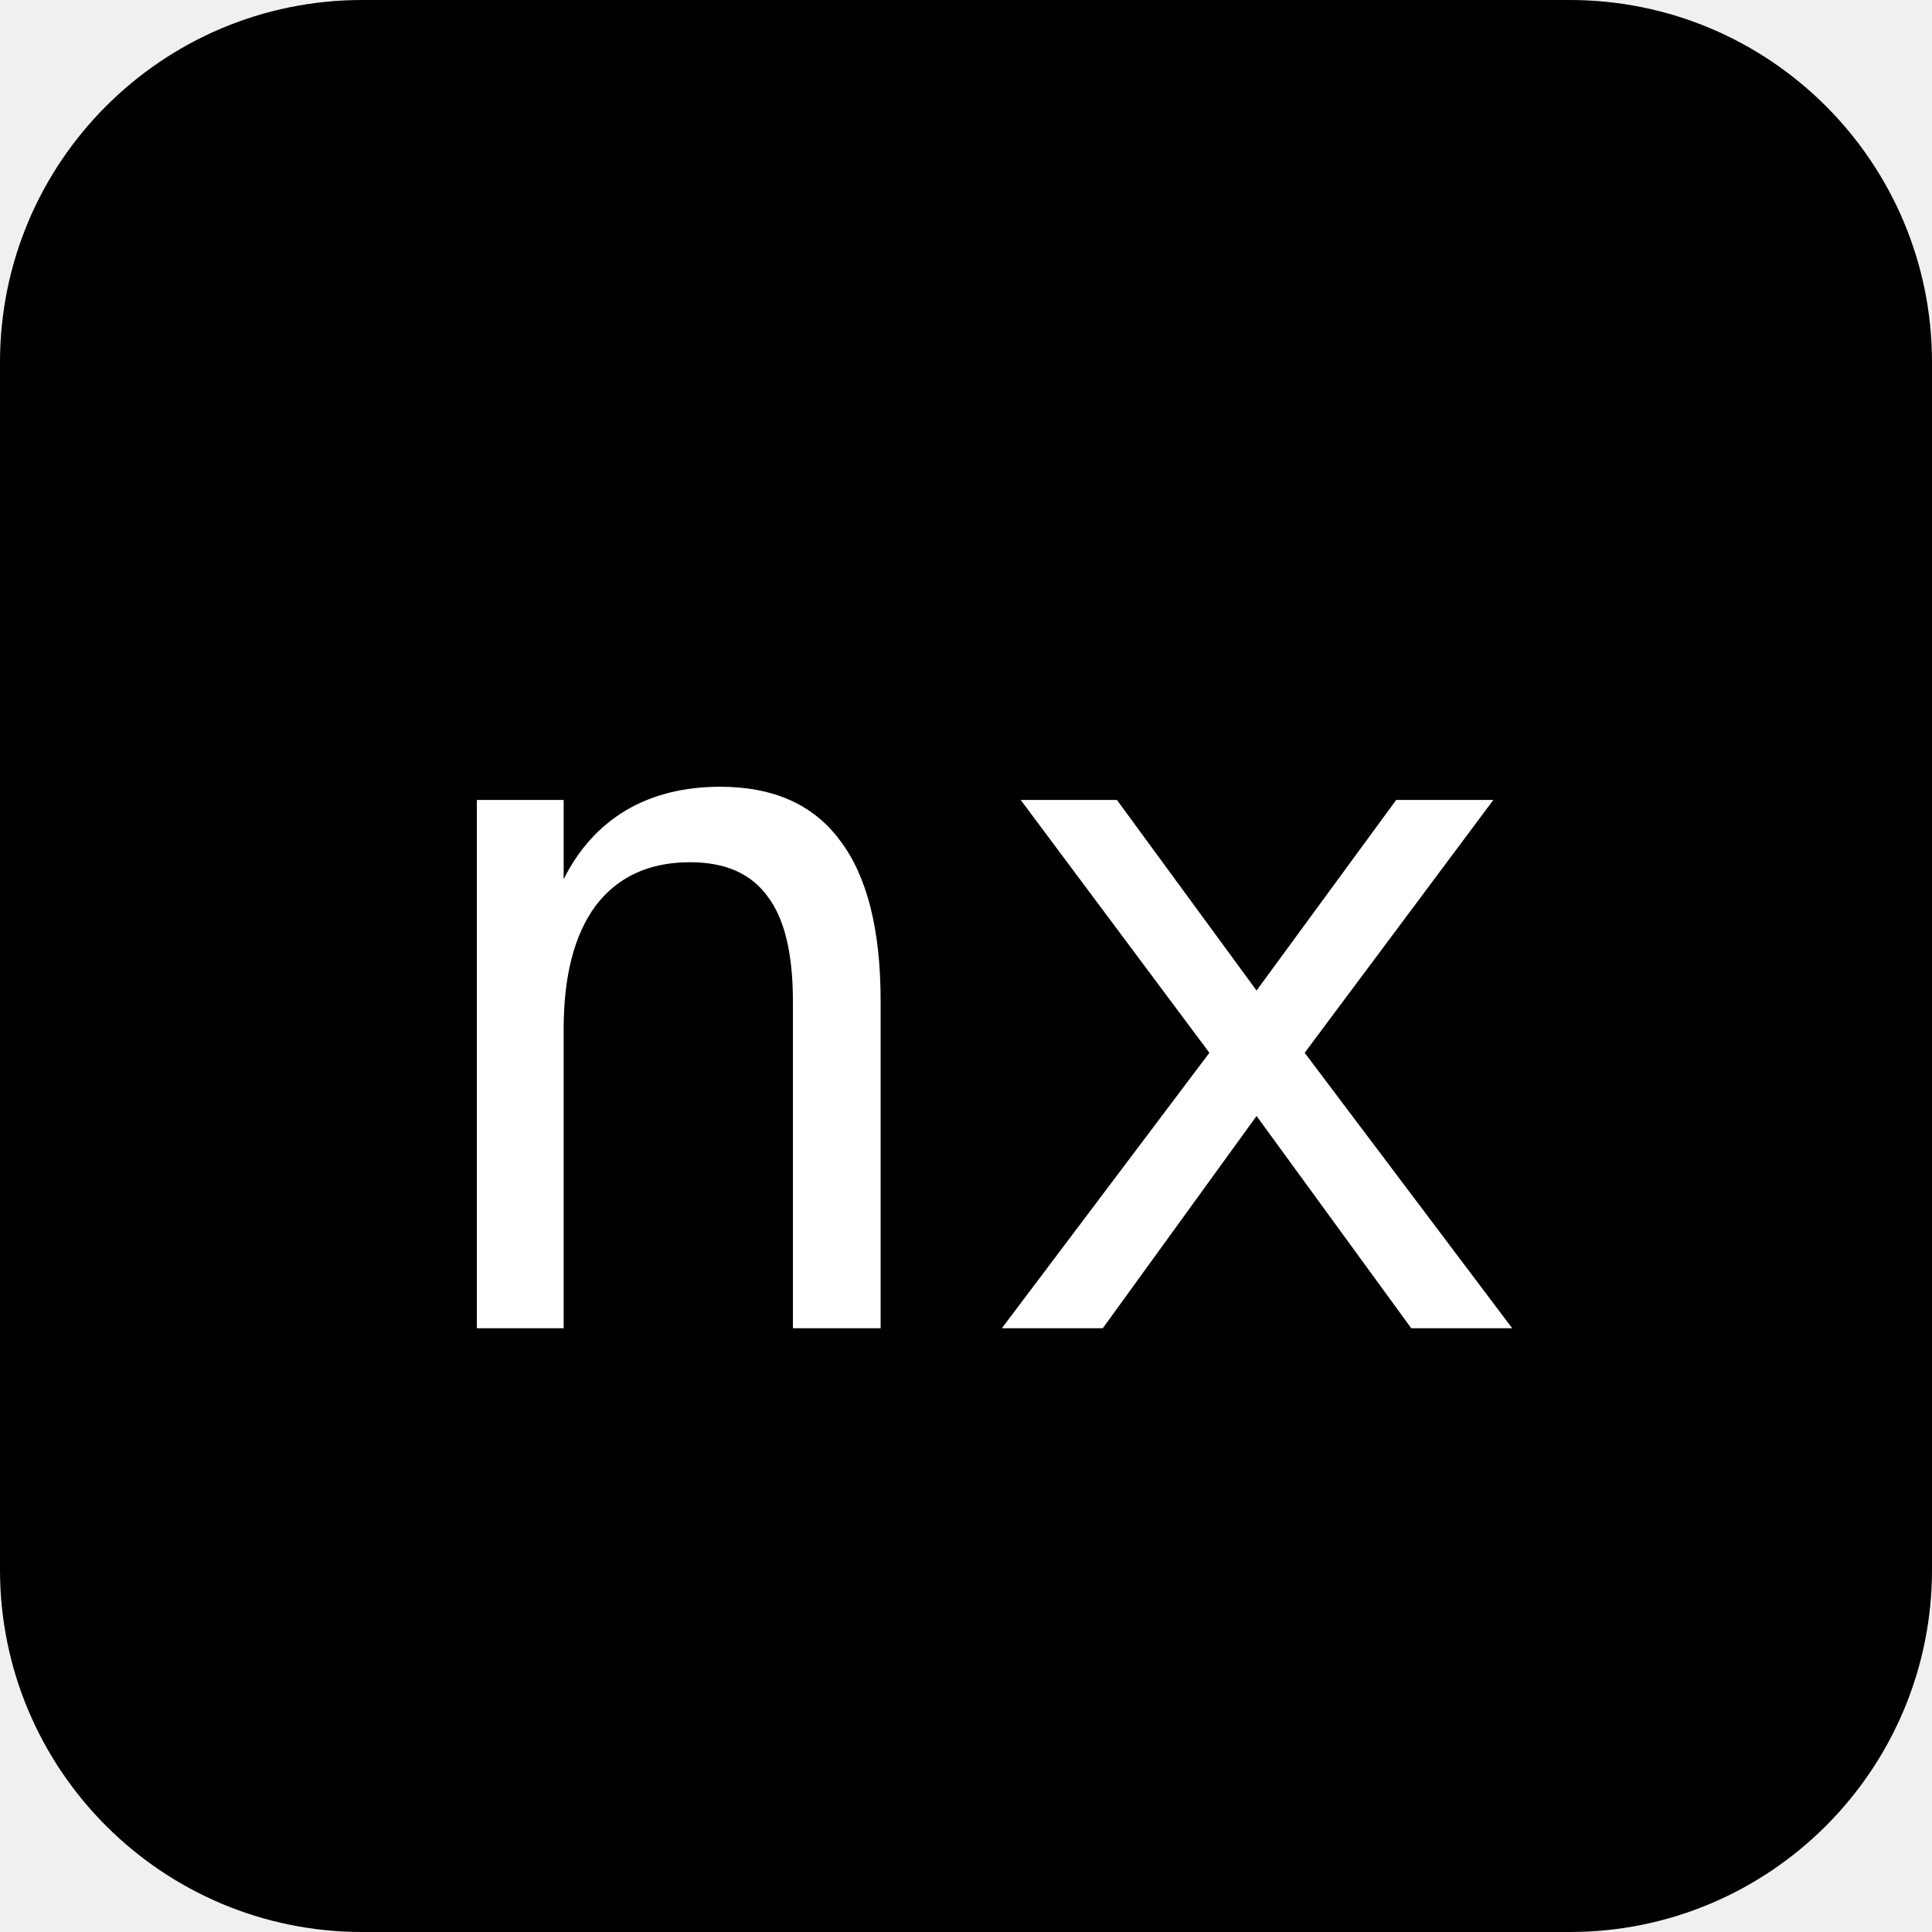
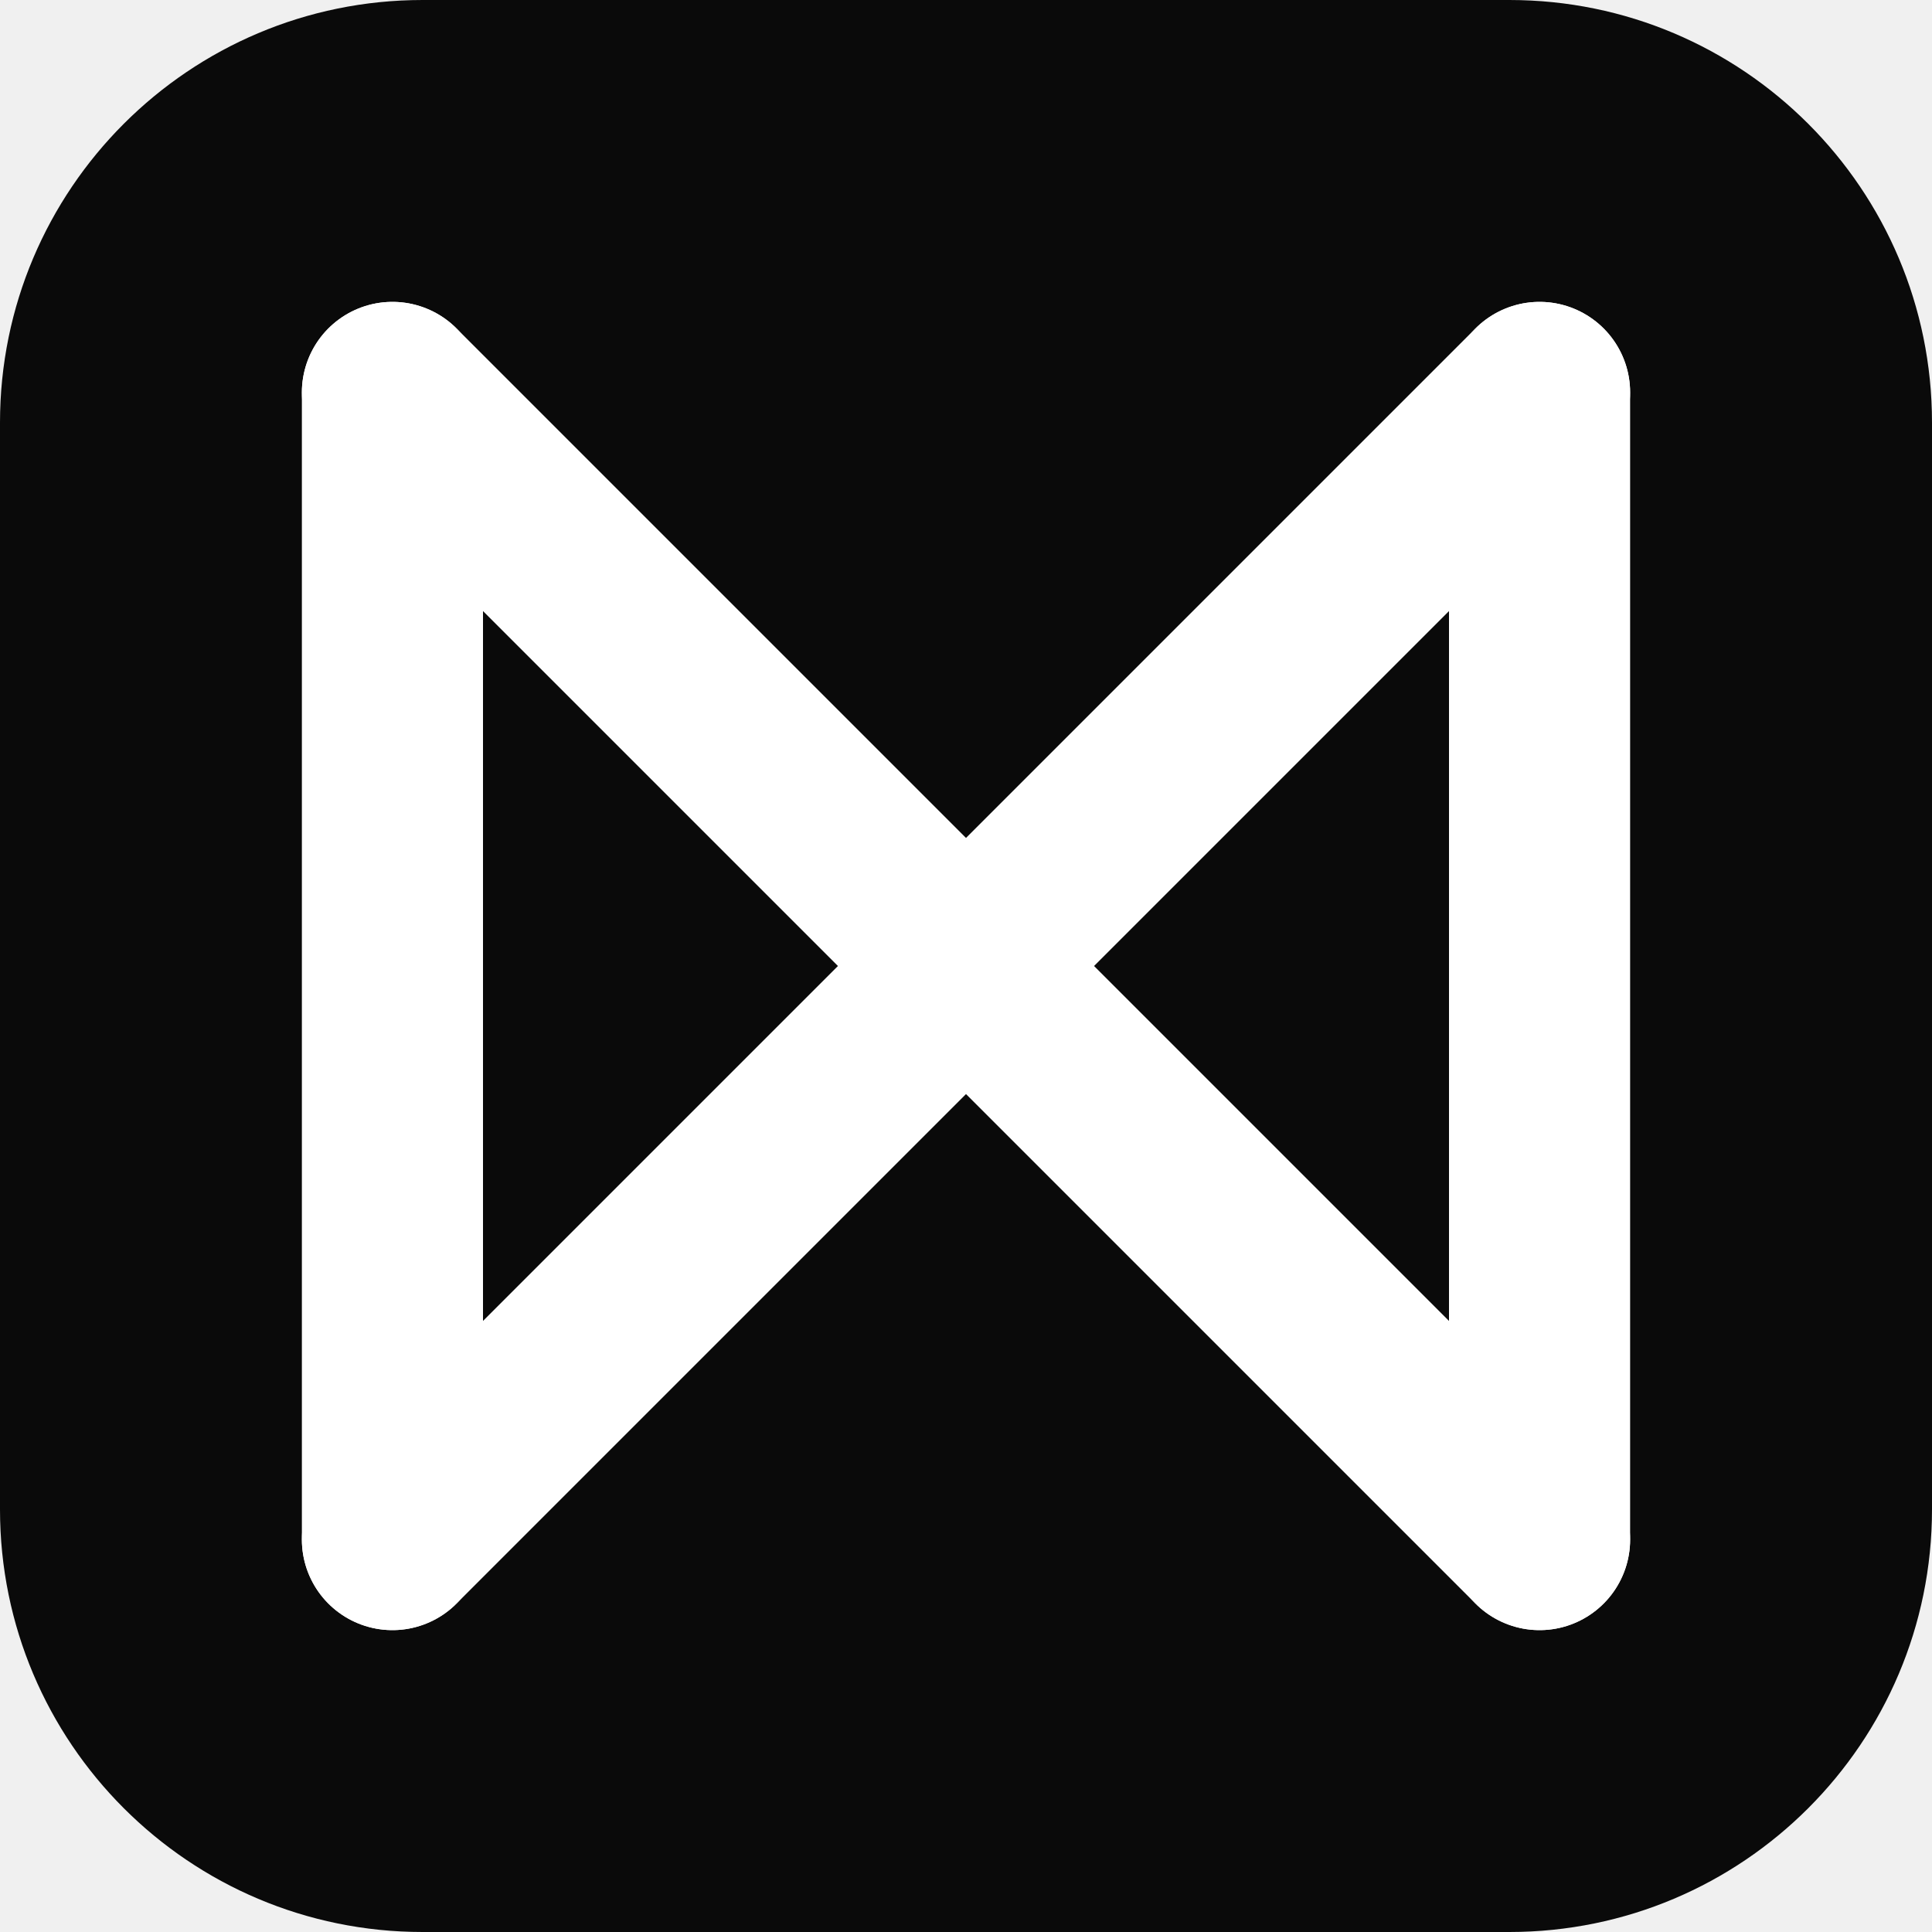
<svg xmlns="http://www.w3.org/2000/svg" viewBox="0 0 32 32">
-   <rect width="32" height="32" rx="6" fill="#000" />
-   <text x="16" y="22" font-family="monospace" font-size="16" fill="#fff" text-anchor="middle">nx</text>
+   <rect width="32" height="32" rx="7" fill="#0a0a0a" />
+   <g fill="none" stroke="#ffffff" stroke-width="3" stroke-linecap="round" stroke-linejoin="round">
+     <path d="M6.5 6.5 V25.5" />
+     <path d="M25.5 6.5 V25.5" />
+     <path d="M6.5 6.5 L25.5 25.5" />
+     <path d="M25.5 6.5 L6.5 25.5" />
+   </g>
</svg>
